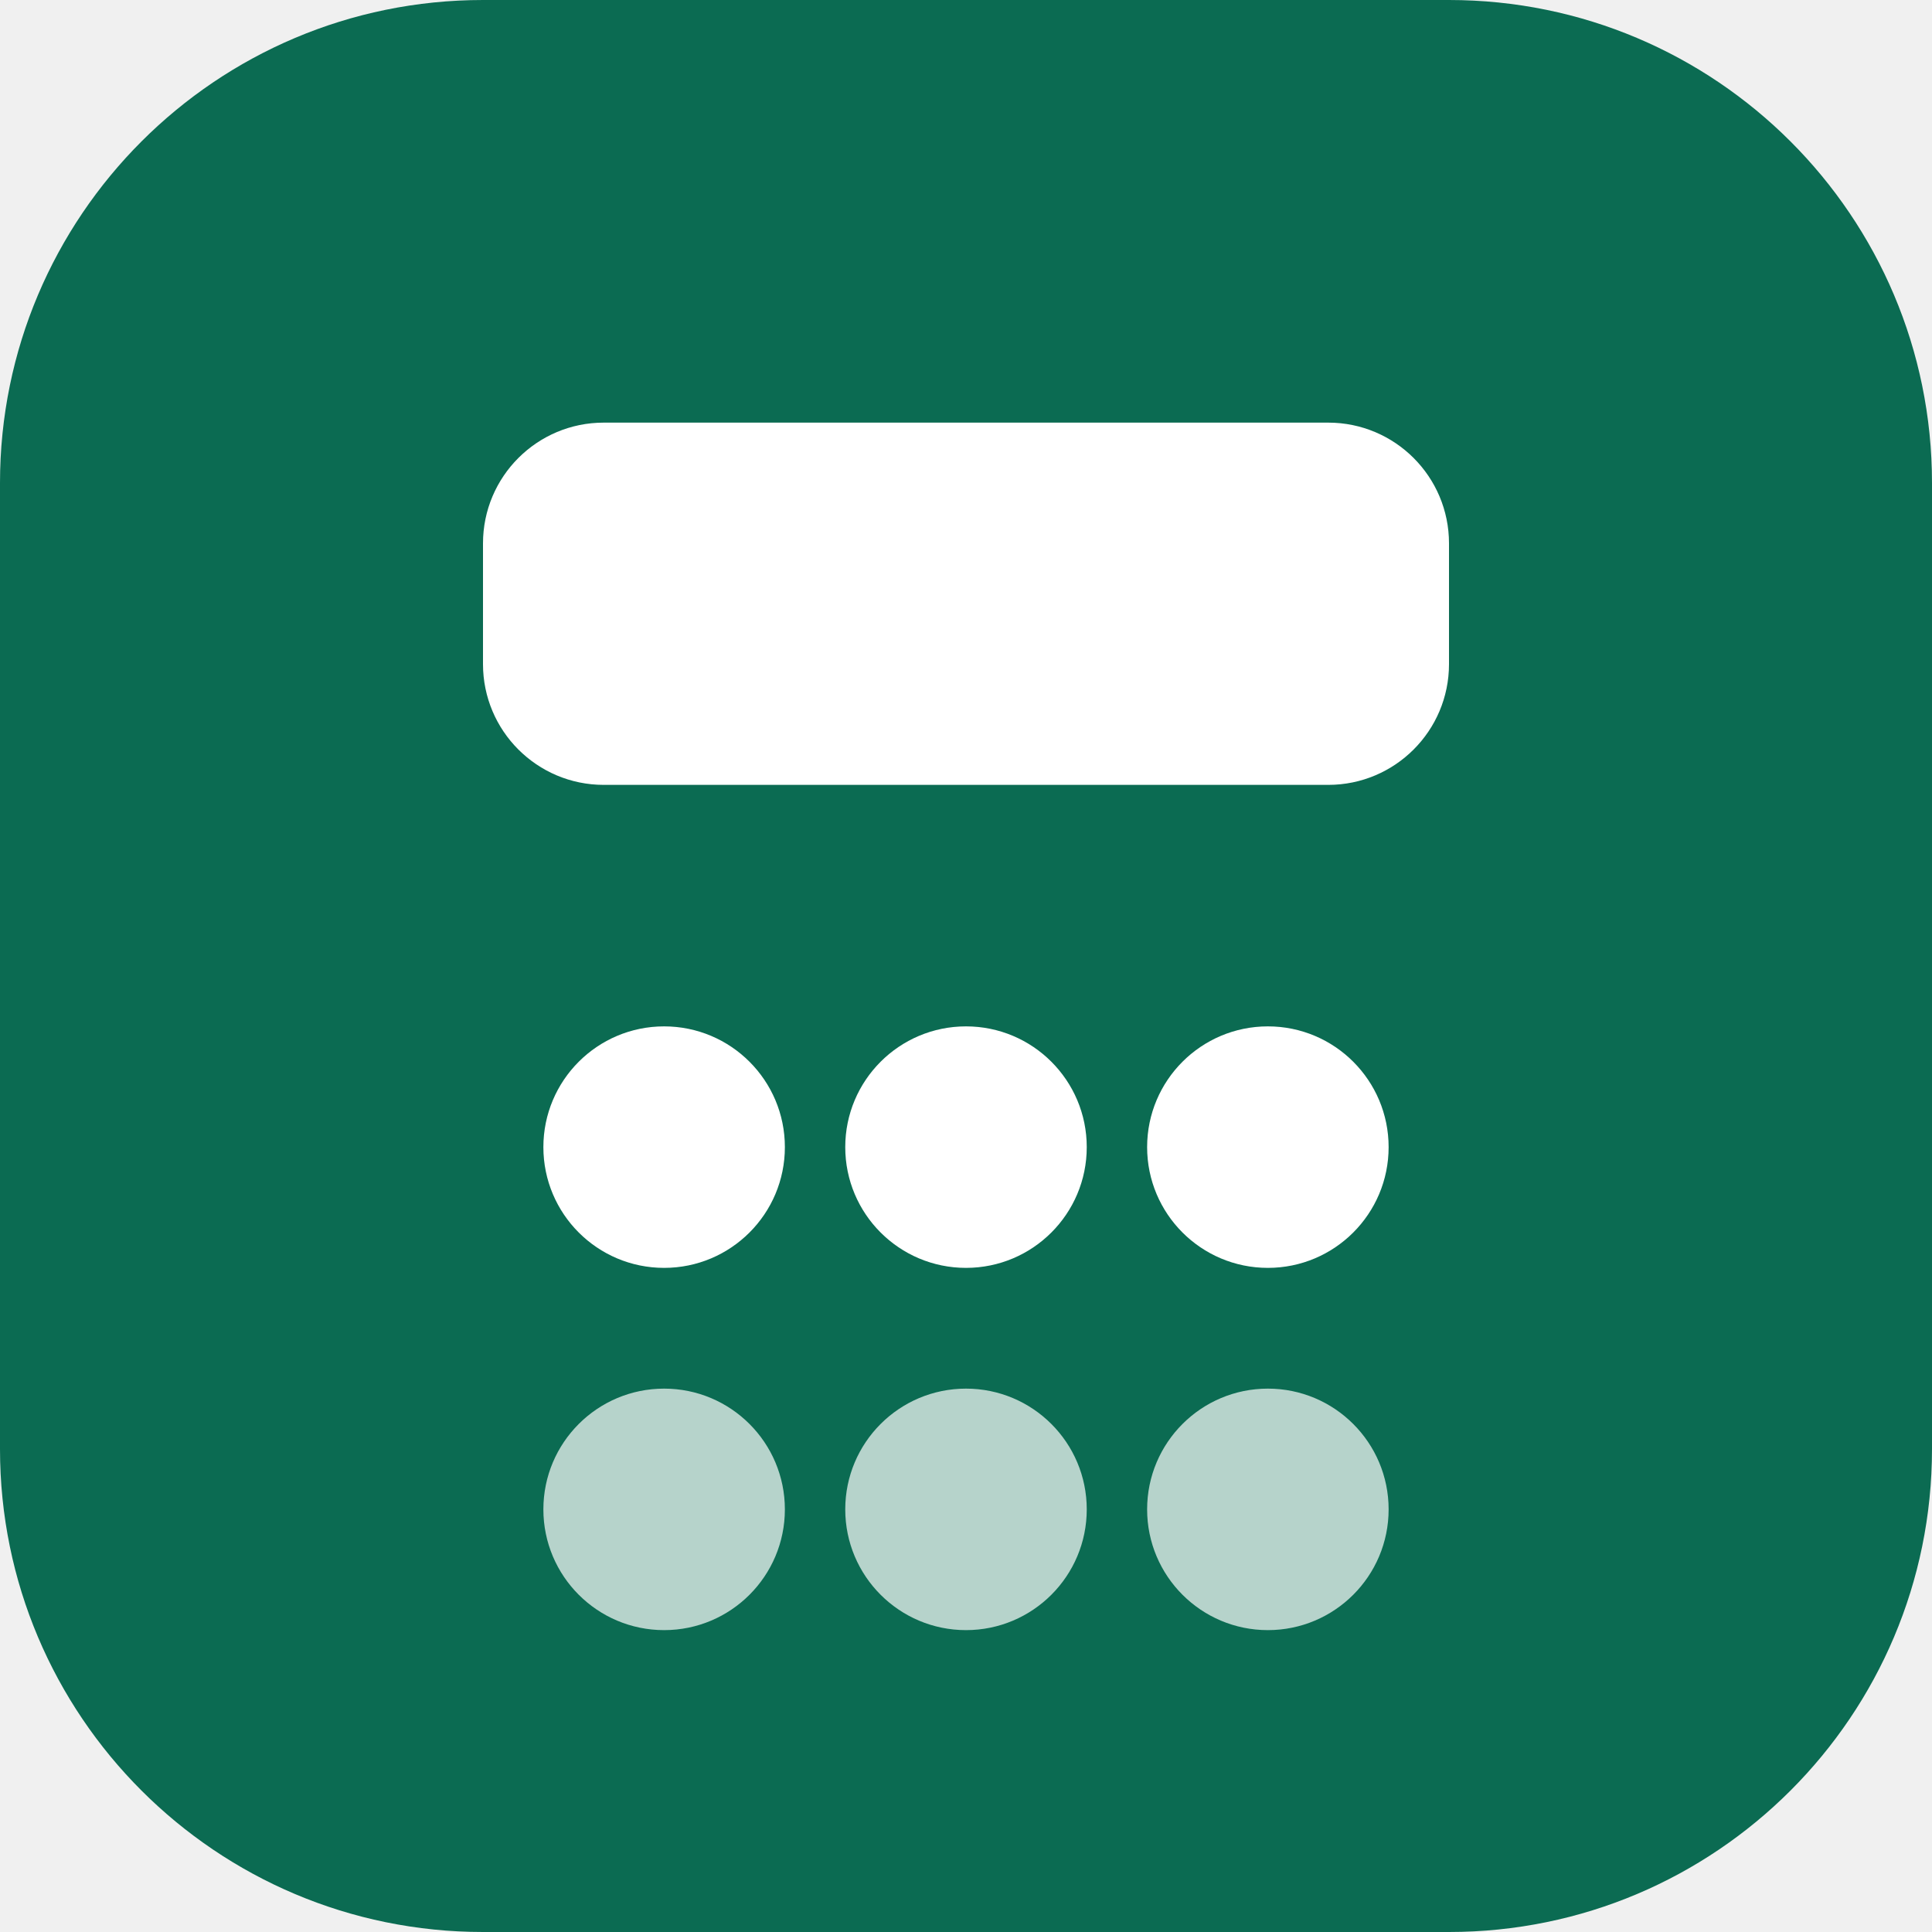
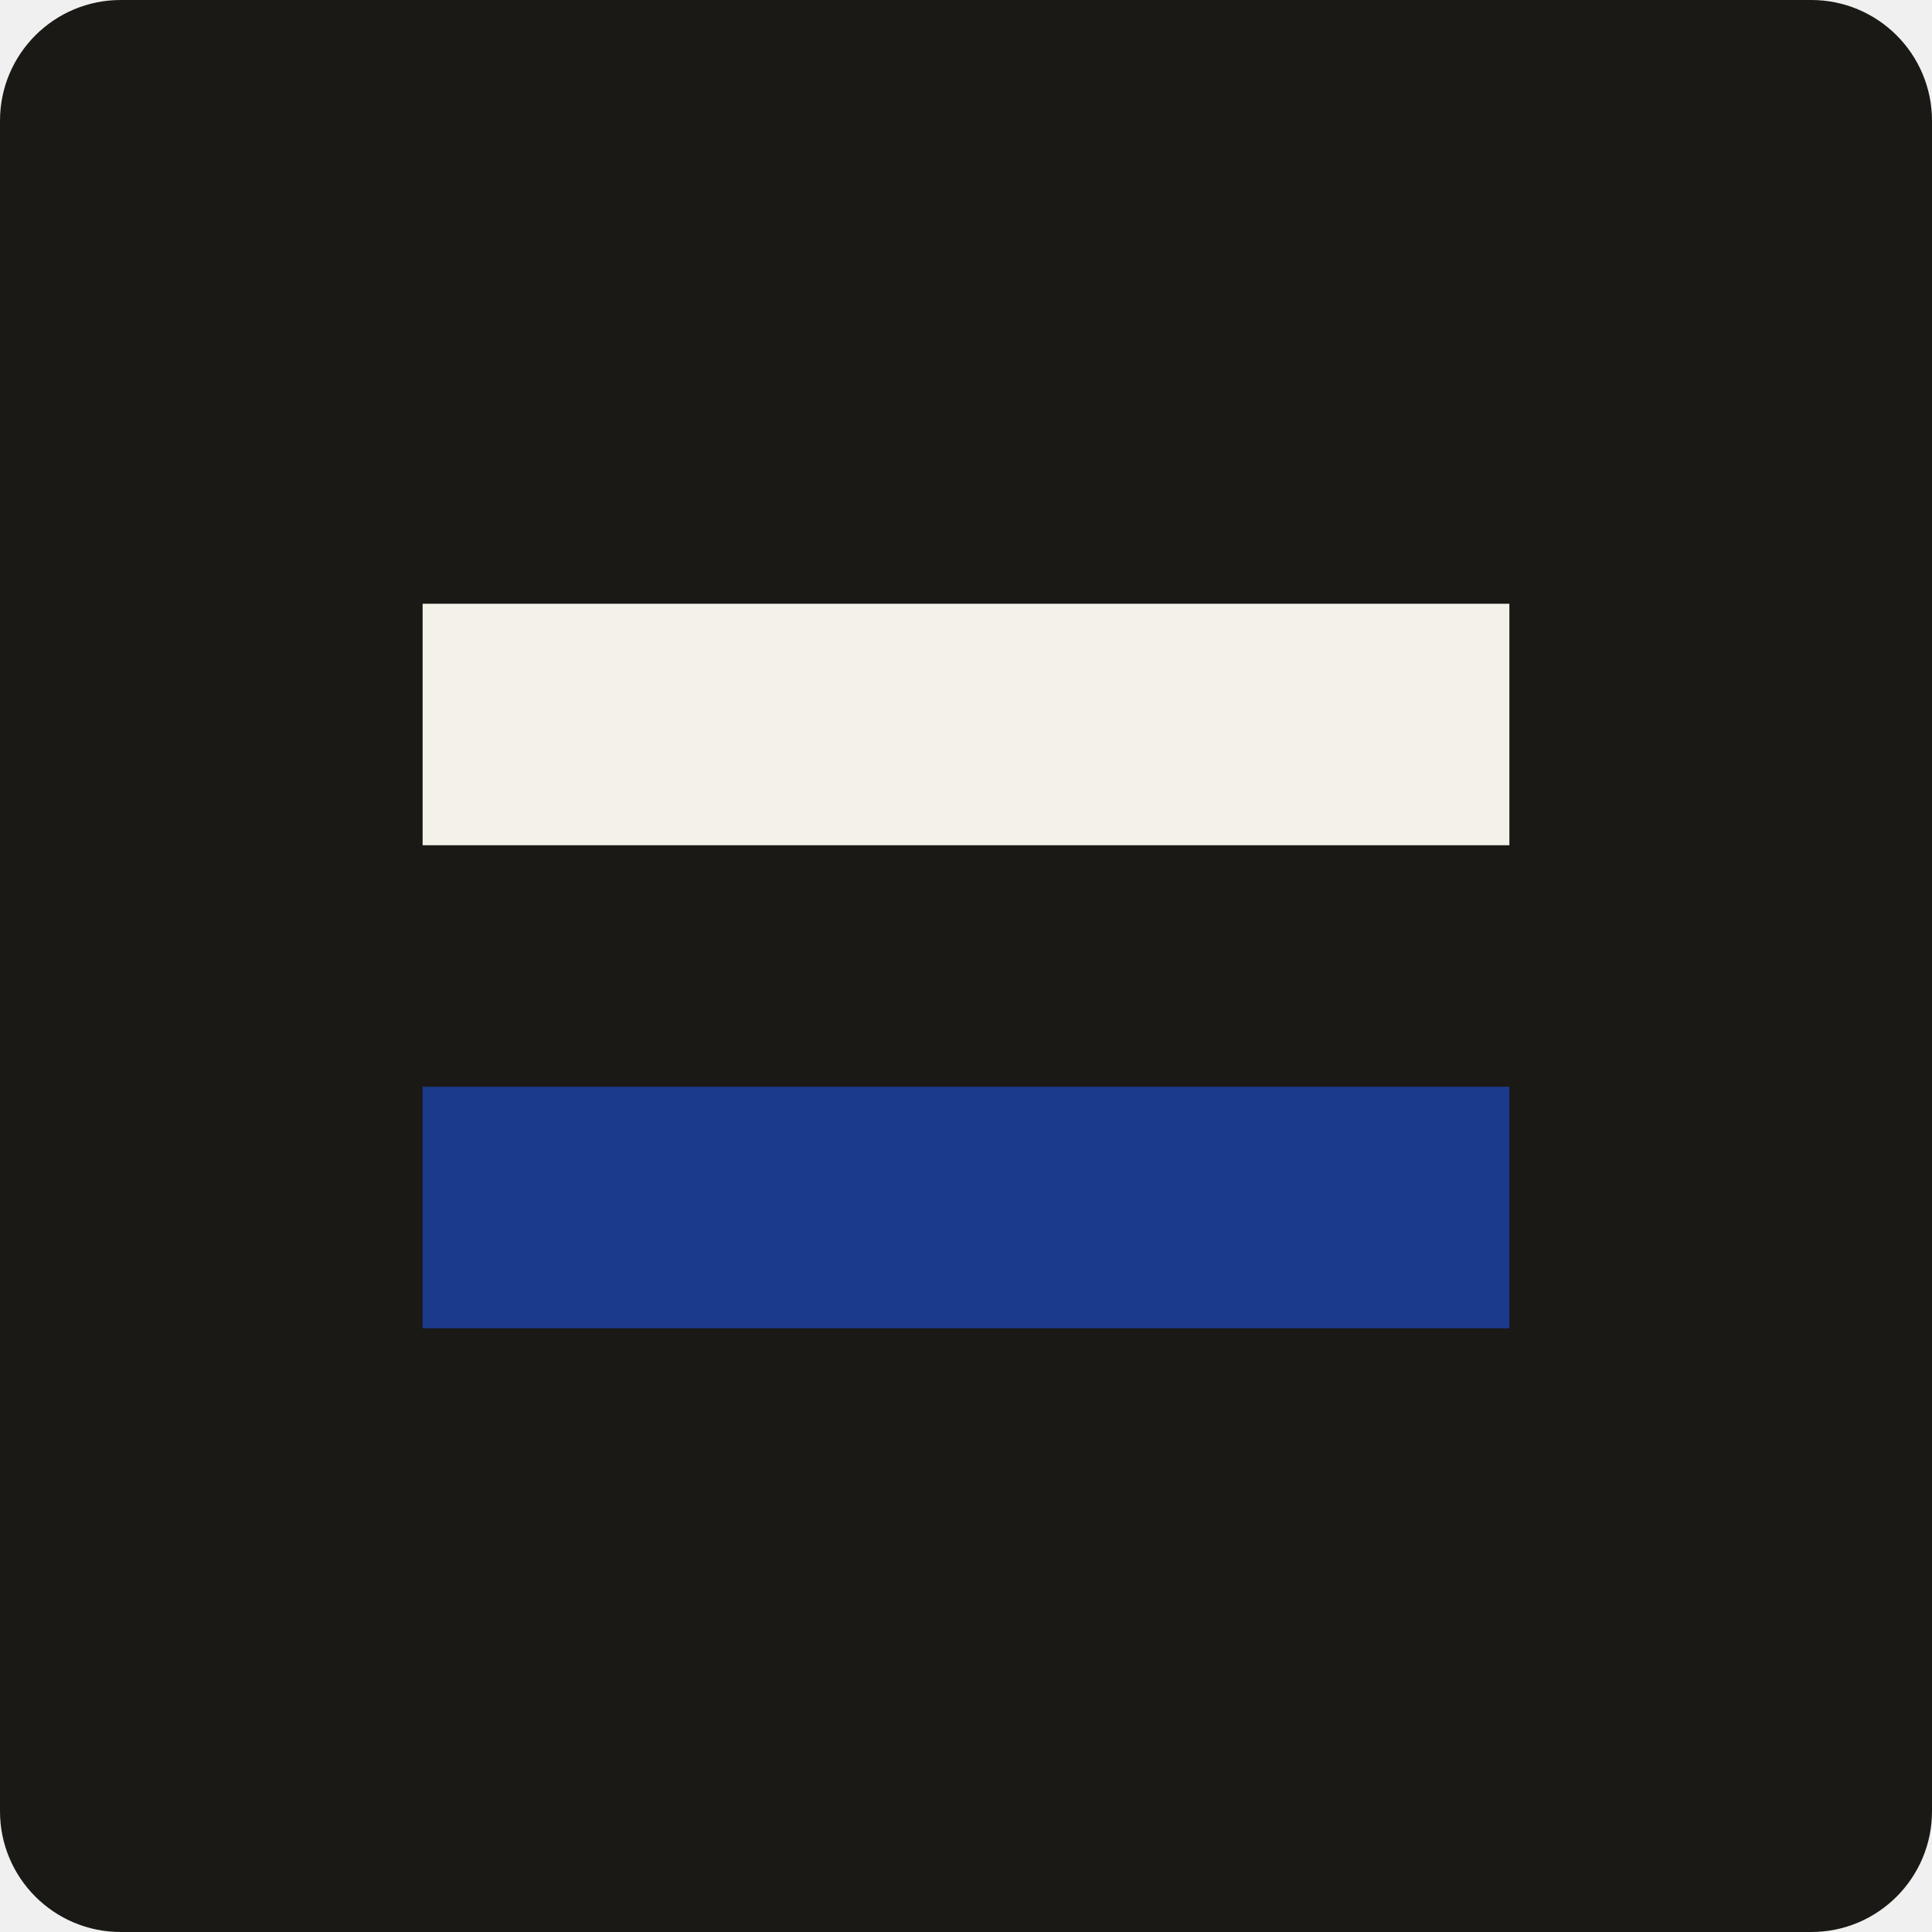
<svg xmlns="http://www.w3.org/2000/svg" viewBox="0 0 32 32">
-   <rect width="32" height="32" rx="8" fill="#0b6b52" />
-   <rect x="8" y="7" width="16" height="6" rx="2" fill="#fff" />
-   <circle cx="11" cy="19" r="2" fill="#fff" />
-   <circle cx="16" cy="19" r="2" fill="#fff" />
-   <circle cx="21" cy="19" r="2" fill="#fff" />
-   <circle cx="11" cy="25" r="2" fill="#fff" opacity=".7" />
-   <circle cx="16" cy="25" r="2" fill="#fff" opacity=".7" />
-   <circle cx="21" cy="25" r="2" fill="#fff" opacity=".7" />
+   <style>.a{fill:#1a1915}.b{fill:#f4f1e8}.c{fill:#1b3a8c}@media (prefers-color-scheme:dark){.a{fill:#ece8da}.b{fill:#13120f}.c{fill:#8fb0ff}}</style>
+   <rect class="a" width="32" height="32" rx="2" />
+   <rect class="b" x="7" y="10" width="18" height="4" />
+   <rect class="c" x="7" y="18" width="18" height="4" />
</svg>
